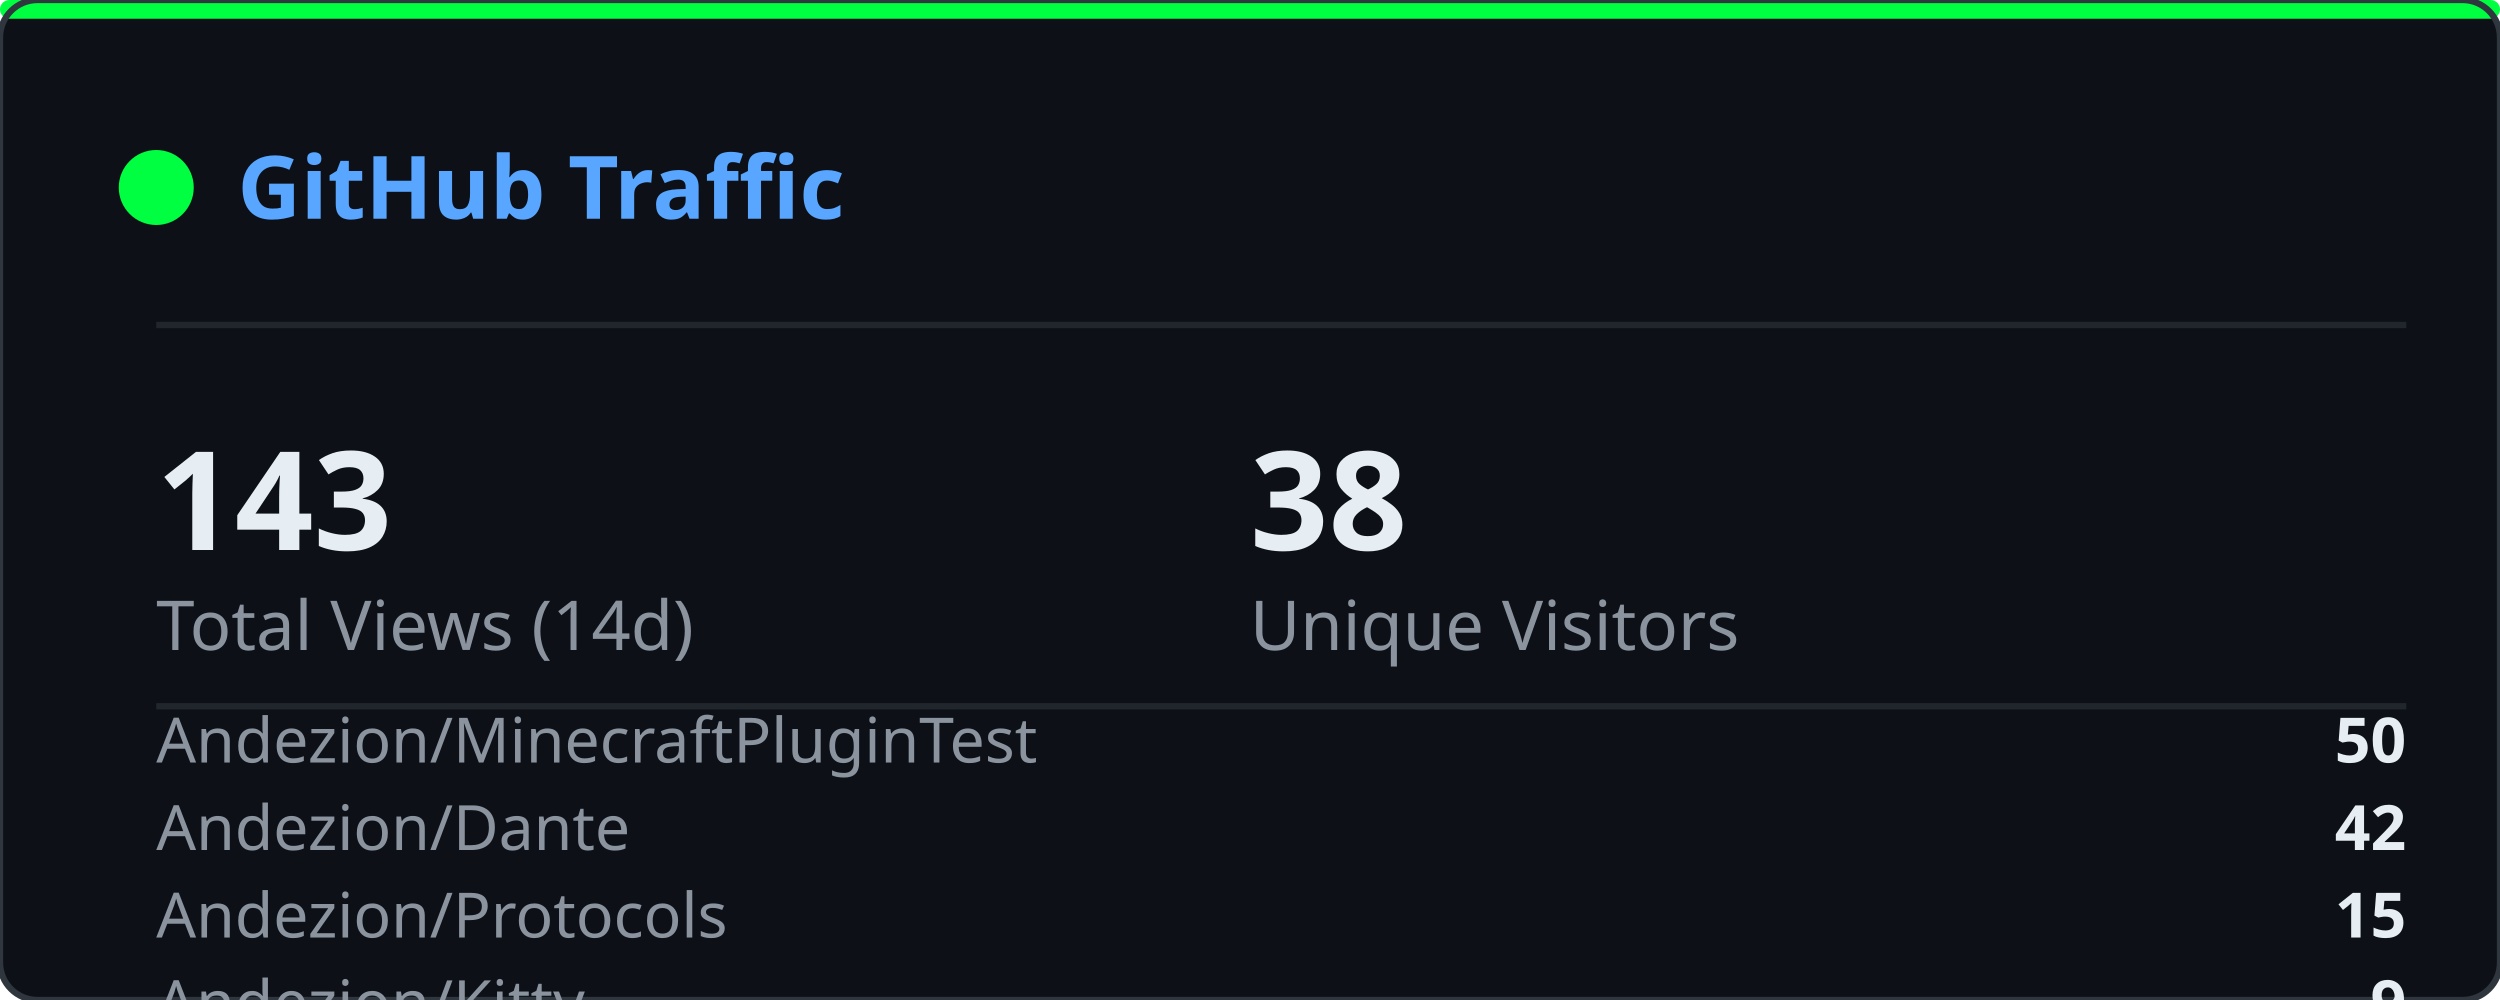
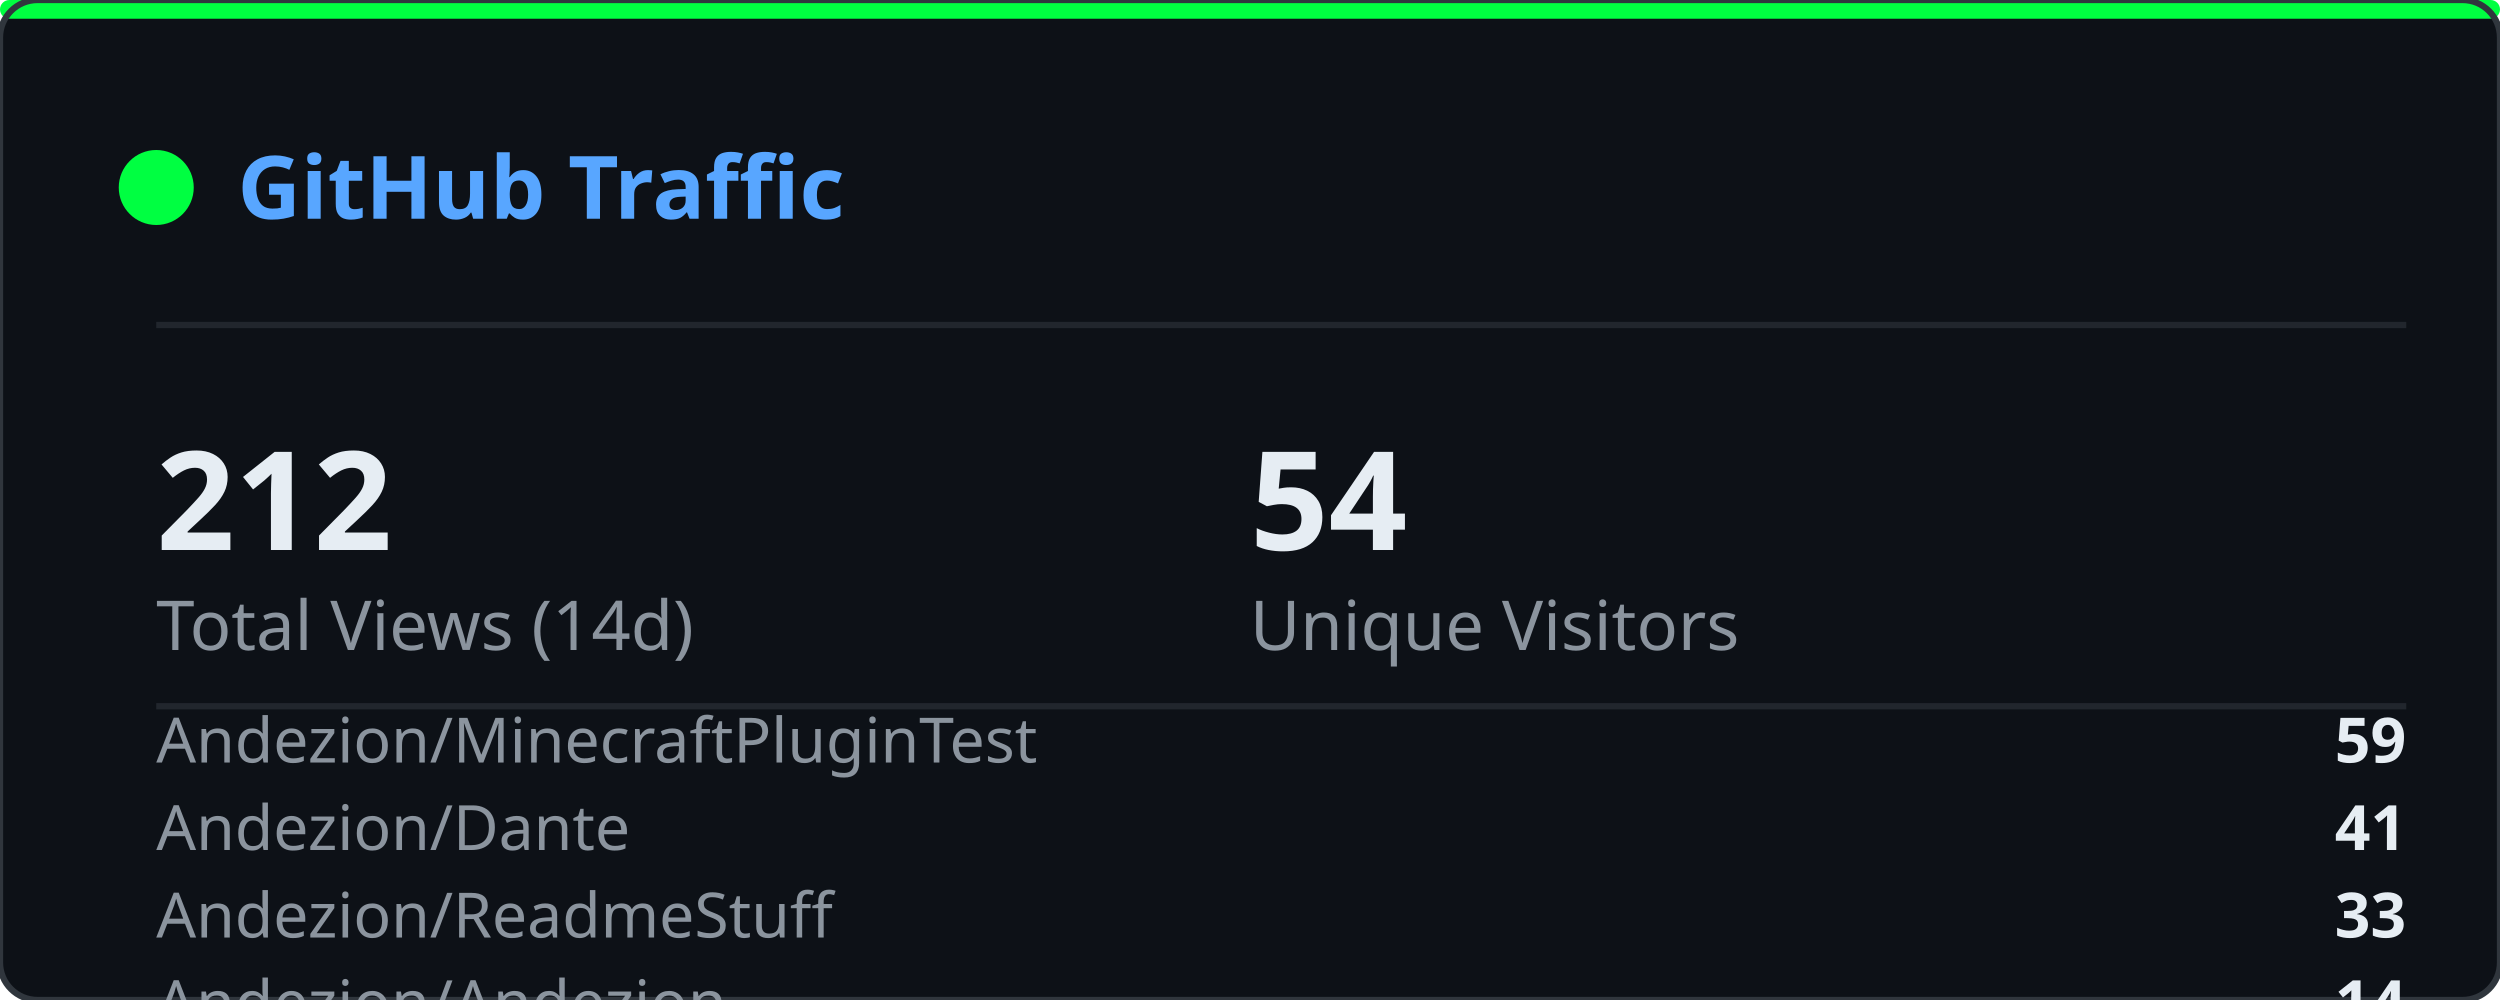
<svg xmlns="http://www.w3.org/2000/svg" width="400" height="160" viewBox="0 0 400 160">
  <defs>
    <clipPath id="gvs-clip">
      <rect width="400" height="160" rx="6" />
    </clipPath>
  </defs>
  <rect width="400" height="160" rx="6" fill="#0d1117" />
  <g clip-path="url(#gvs-clip)">
-     <g opacity="0.10">
-       <style>@keyframes gvs0{from{transform:translateY(-88px)}to{transform:translateY(174px)}}@keyframes gvs1{from{transform:translateY(-46px)}to{transform:translateY(174px)}}@keyframes gvs2{from{transform:translateY(-46px)}to{transform:translateY(174px)}}@keyframes gvs3{from{transform:translateY(-46px)}to{transform:translateY(174px)}}@keyframes gvs4{from{transform:translateY(-46px)}to{transform:translateY(174px)}}@keyframes gvs5{from{transform:translateY(-46px)}to{transform:translateY(174px)}}@keyframes gvs6{from{transform:translateY(-46px)}to{transform:translateY(174px)}}@keyframes gvs7{from{transform:translateY(-46px)}to{transform:translateY(174px)}}@keyframes gvs8{from{transform:translateY(-46px)}to{transform:translateY(174px)}}@keyframes gvs9{from{transform:translateY(-46px)}to{transform:translateY(174px)}}@keyframes gvs10{from{transform:translateY(-46px)}to{transform:translateY(174px)}}@keyframes gvs11{from{transform:translateY(-46px)}to{transform:translateY(174px)}}@keyframes gvs12{from{transform:translateY(-46px)}to{transform:translateY(174px)}}@keyframes gvs13{from{transform:translateY(-46px)}to{transform:translateY(174px)}}@keyframes gvs14{from{transform:translateY(-46px)}to{transform:translateY(174px)}}@keyframes gvs15{from{transform:translateY(-46px)}to{transform:translateY(174px)}}</style>
+     <g opacity="0.22">
+       <style>@keyframes gvs0{from{transform:translateY(-88px)}to{transform:translateY(174px)}}@keyframes gvs1{from{transform:translateY(-46px)}to{transform:translateY(174px)}}@keyframes gvs2{from{transform:translateY(-46px)}to{transform:translateY(174px)}}@keyframes gvs3{from{transform:translateY(-46px)}to{transform:translateY(174px)}}@keyframes gvs4{from{transform:translateY(-46px)}to{transform:translateY(174px)}}@keyframes gvs5{from{transform:translateY(-46px)}to{transform:translateY(174px)}}@keyframes gvs6{from{transform:translateY(-46px)}to{transform:translateY(174px)}}@keyframes gvs7{from{transform:translateY(-46px)}to{transform:translateY(174px)}}@keyframes gvs8{from{transform:translateY(-46px)}to{transform:translateY(174px)}}@keyframes gvs9{from{transform:translateY(-46px)}to{transform:translateY(174px)}}@keyframes gvs10{from{transform:translateY(-46px)}to{transform:translateY(174px)}}@keyframes gvs11{from{transform:translateY(-46px)}to{transform:translateY(174px)}}@keyframes gvs12{from{transform:translateY(-46px)}to{transform:translateY(174px)}}@keyframes gvs13{from{transform:translateY(-46px)}to{transform:translateY(174px)}}@keyframes gvs14{from{transform:translateY(-46px)}to{transform:translateY(174px)}}@keyframes gvs15{from{transform:translateY(-46px)}to{transform:translateY(174px)}}@keyframes gvs16{from{transform:translateY(-46px)}to{transform:translateY(174px)}}@keyframes gvs17{from{transform:translateY(-46px)}to{transform:translateY(174px)}}@keyframes gvs18{from{transform:translateY(-46px)}to{transform:translateY(174px)}}@keyframes gvs19{from{transform:translateY(-46px)}to{transform:translateY(174px)}}@keyframes gvs20{from{transform:translateY(-46px)}to{transform:translateY(174px)}}@keyframes gvs21{from{transform:translateY(-46px)}to{transform:translateY(174px)}}@keyframes gvs22{from{transform:translateY(-46px)}to{transform:translateY(174px)}}@keyframes gvs23{from{transform:translateY(-46px)}to{transform:translateY(174px)}}@keyframes gvs24{from{transform:translateY(-46px)}to{transform:translateY(174px)}}@keyframes gvs25{from{transform:translateY(-46px)}to{transform:translateY(174px)}}@keyframes gvs26{from{transform:translateY(-46px)}to{transform:translateY(174px)}}@keyframes gvs27{from{transform:translateY(-46px)}to{transform:translateY(174px)}}@keyframes gvs28{from{transform:translateY(-46px)}to{transform:translateY(174px)}}@keyframes gvs29{from{transform:translateY(-46px)}to{transform:translateY(174px)}}</style>
      <g style="animation:gvs0 1.67s linear infinite;animation-delay:-0.05s">
        <text x="296" y="0" font-family="monospace" font-size="12" fill="#00ff41">0</text>
        <text x="296" y="-14" font-family="monospace" font-size="12" fill="#00ff41" opacity="0.86">ﾂ</text>
        <text x="296" y="-28" font-family="monospace" font-size="12" fill="#00ff41" opacity="0.71">ｯ</text>
        <text x="296" y="-42" font-family="monospace" font-size="12" fill="#00ff41" opacity="0.57">ﾊ</text>
        <text x="296" y="-56" font-family="monospace" font-size="12" fill="#00ff41" opacity="0.43">ﾃ</text>
        <text x="296" y="-70" font-family="monospace" font-size="12" fill="#00ff41" opacity="0.29">ﾕ</text>
        <text x="296" y="-84" font-family="monospace" font-size="12" fill="#00ff41" opacity="0.14">ﾂ</text>
      </g>
      <g style="animation:gvs1 2.72s linear infinite;animation-delay:-1.68s">
        <text x="265" y="0" font-family="monospace" font-size="12" fill="#00ff41">ﾗ</text>
        <text x="265" y="-14" font-family="monospace" font-size="12" fill="#00ff41" opacity="0.75">ﾁ</text>
        <text x="265" y="-28" font-family="monospace" font-size="12" fill="#00ff41" opacity="0.50">ﾂ</text>
        <text x="265" y="-42" font-family="monospace" font-size="12" fill="#00ff41" opacity="0.25">ｳ</text>
      </g>
      <g style="animation:gvs2 3.03s linear infinite;animation-delay:-1.66s">
        <text x="209" y="0" font-family="monospace" font-size="12" fill="#00ff41">ｬ</text>
        <text x="209" y="-14" font-family="monospace" font-size="12" fill="#00ff41" opacity="0.75">ﾘ</text>
        <text x="209" y="-28" font-family="monospace" font-size="12" fill="#00ff41" opacity="0.50">1</text>
        <text x="209" y="-42" font-family="monospace" font-size="12" fill="#00ff41" opacity="0.25">ｬ</text>
      </g>
      <g style="animation:gvs3 2.69s linear infinite;animation-delay:-1.87s">
        <text x="281" y="0" font-family="monospace" font-size="12" fill="#00ff41">ｮ</text>
        <text x="281" y="-14" font-family="monospace" font-size="12" fill="#00ff41" opacity="0.75">ｴ</text>
        <text x="281" y="-28" font-family="monospace" font-size="12" fill="#00ff41" opacity="0.50">0</text>
        <text x="281" y="-42" font-family="monospace" font-size="12" fill="#00ff41" opacity="0.25">1</text>
      </g>
      <g style="animation:gvs4 2.88s linear infinite;animation-delay:-1.34s">
        <text x="353" y="0" font-family="monospace" font-size="12" fill="#00ff41">ｽ</text>
        <text x="353" y="-14" font-family="monospace" font-size="12" fill="#00ff41" opacity="0.75">4</text>
        <text x="353" y="-28" font-family="monospace" font-size="12" fill="#00ff41" opacity="0.50">ﾔ</text>
        <text x="353" y="-42" font-family="monospace" font-size="12" fill="#00ff41" opacity="0.25">5</text>
      </g>
      <g style="animation:gvs5 3.05s linear infinite;animation-delay:-2.98s">
        <text x="169" y="0" font-family="monospace" font-size="12" fill="#00ff41">ﾏ</text>
        <text x="169" y="-14" font-family="monospace" font-size="12" fill="#00ff41" opacity="0.75">ｮ</text>
        <text x="169" y="-28" font-family="monospace" font-size="12" fill="#00ff41" opacity="0.50">ｧ</text>
        <text x="169" y="-42" font-family="monospace" font-size="12" fill="#00ff41" opacity="0.25">ｩ</text>
      </g>
      <g style="animation:gvs6 3.03s linear infinite;animation-delay:-1.35s">
        <text x="113" y="0" font-family="monospace" font-size="12" fill="#00ff41">4</text>
        <text x="113" y="-14" font-family="monospace" font-size="12" fill="#00ff41" opacity="0.75">ﾈ</text>
        <text x="113" y="-28" font-family="monospace" font-size="12" fill="#00ff41" opacity="0.50">ｼ</text>
        <text x="113" y="-42" font-family="monospace" font-size="12" fill="#00ff41" opacity="0.25">ﾖ</text>
      </g>
      <g style="animation:gvs7 2.40s linear infinite;animation-delay:-0.96s">
        <text x="313" y="0" font-family="monospace" font-size="12" fill="#00ff41">ﾐ</text>
        <text x="313" y="-14" font-family="monospace" font-size="12" fill="#00ff41" opacity="0.75">0</text>
        <text x="313" y="-28" font-family="monospace" font-size="12" fill="#00ff41" opacity="0.50">ﾁ</text>
        <text x="313" y="-42" font-family="monospace" font-size="12" fill="#00ff41" opacity="0.25">ﾊ</text>
      </g>
      <g style="animation:gvs8 2.71s linear infinite;animation-delay:-1.26s">
        <text x="129" y="0" font-family="monospace" font-size="12" fill="#00ff41">ｾ</text>
        <text x="129" y="-14" font-family="monospace" font-size="12" fill="#00ff41" opacity="0.75">ｿ</text>
        <text x="129" y="-28" font-family="monospace" font-size="12" fill="#00ff41" opacity="0.50">ｧ</text>
        <text x="129" y="-42" font-family="monospace" font-size="12" fill="#00ff41" opacity="0.25">ﾐ</text>
      </g>
      <g style="animation:gvs9 3.12s linear infinite;animation-delay:-1.28s">
        <text x="201" y="0" font-family="monospace" font-size="12" fill="#00ff41">ｫ</text>
        <text x="201" y="-14" font-family="monospace" font-size="12" fill="#00ff41" opacity="0.75">ﾕ</text>
        <text x="201" y="-28" font-family="monospace" font-size="12" fill="#00ff41" opacity="0.50">ﾛ</text>
        <text x="201" y="-42" font-family="monospace" font-size="12" fill="#00ff41" opacity="0.25">ﾀ</text>
      </g>
      <g style="animation:gvs10 2.42s linear infinite;animation-delay:-0.51s">
        <text x="273" y="0" font-family="monospace" font-size="12" fill="#00ff41">ｭ</text>
        <text x="273" y="-14" font-family="monospace" font-size="12" fill="#00ff41" opacity="0.75">ﾏ</text>
        <text x="273" y="-28" font-family="monospace" font-size="12" fill="#00ff41" opacity="0.50">1</text>
        <text x="273" y="-42" font-family="monospace" font-size="12" fill="#00ff41" opacity="0.25">7</text>
      </g>
      <g style="animation:gvs11 1.93s linear infinite;animation-delay:-1.90s">
        <text x="89" y="0" font-family="monospace" font-size="12" fill="#00ff41">ｶ</text>
        <text x="89" y="-14" font-family="monospace" font-size="12" fill="#00ff41" opacity="0.75">ﾛ</text>
        <text x="89" y="-28" font-family="monospace" font-size="12" fill="#00ff41" opacity="0.50">ﾉ</text>
        <text x="89" y="-42" font-family="monospace" font-size="12" fill="#00ff41" opacity="0.25">ﾎ</text>
      </g>
      <g style="animation:gvs12 2.03s linear infinite;animation-delay:-0.87s">
        <text x="33" y="0" font-family="monospace" font-size="12" fill="#00ff41">3</text>
        <text x="33" y="-14" font-family="monospace" font-size="12" fill="#00ff41" opacity="0.75">ｵ</text>
        <text x="33" y="-28" font-family="monospace" font-size="12" fill="#00ff41" opacity="0.50">ﾑ</text>
        <text x="33" y="-42" font-family="monospace" font-size="12" fill="#00ff41" opacity="0.25">0</text>
      </g>
      <g style="animation:gvs13 1.99s linear infinite;animation-delay:-0.99s">
        <text x="361" y="0" font-family="monospace" font-size="12" fill="#00ff41">ｵ</text>
        <text x="361" y="-14" font-family="monospace" font-size="12" fill="#00ff41" opacity="0.75">1</text>
        <text x="361" y="-28" font-family="monospace" font-size="12" fill="#00ff41" opacity="0.50">ﾄ</text>
        <text x="361" y="-42" font-family="monospace" font-size="12" fill="#00ff41" opacity="0.25">ﾄ</text>
      </g>
      <g style="animation:gvs14 1.69s linear infinite;animation-delay:-1.24s">
        <text x="177" y="0" font-family="monospace" font-size="12" fill="#00ff41">ﾒ</text>
        <text x="177" y="-14" font-family="monospace" font-size="12" fill="#00ff41" opacity="0.75">ﾓ</text>
        <text x="177" y="-28" font-family="monospace" font-size="12" fill="#00ff41" opacity="0.50">ﾝ</text>
        <text x="177" y="-42" font-family="monospace" font-size="12" fill="#00ff41" opacity="0.25">ﾔ</text>
      </g>
      <g style="animation:gvs15 3.00s linear infinite;animation-delay:-1.14s">
        <text x="249" y="0" font-family="monospace" font-size="12" fill="#00ff41">7</text>
        <text x="249" y="-14" font-family="monospace" font-size="12" fill="#00ff41" opacity="0.75">ｿ</text>
        <text x="249" y="-28" font-family="monospace" font-size="12" fill="#00ff41" opacity="0.50">8</text>
        <text x="249" y="-42" font-family="monospace" font-size="12" fill="#00ff41" opacity="0.25">ﾜ</text>
      </g>
+       <g style="animation:gvs16 3.08s linear infinite;animation-delay:-0.54s">
+         <text x="321" y="0" font-family="monospace" font-size="12" fill="#00ff41">3</text>
+         <text x="321" y="-14" font-family="monospace" font-size="12" fill="#00ff41" opacity="0.75">ｹ</text>
+         <text x="321" y="-28" font-family="monospace" font-size="12" fill="#00ff41" opacity="0.50">ﾑ</text>
+         <text x="321" y="-42" font-family="monospace" font-size="12" fill="#00ff41" opacity="0.25">ｱ</text>
+       </g>
+       <g style="animation:gvs17 2.12s linear infinite;animation-delay:-2.03s">
+         <text x="265" y="0" font-family="monospace" font-size="12" fill="#00ff41">ｹ</text>
+         <text x="265" y="-14" font-family="monospace" font-size="12" fill="#00ff41" opacity="0.75">2</text>
+         <text x="265" y="-28" font-family="monospace" font-size="12" fill="#00ff41" opacity="0.50">ｬ</text>
+         <text x="265" y="-42" font-family="monospace" font-size="12" fill="#00ff41" opacity="0.25">ﾉ</text>
+       </g>
+       <g style="animation:gvs18 1.96s linear infinite;animation-delay:-0.15s">
+         <text x="81" y="0" font-family="monospace" font-size="12" fill="#00ff41">ﾋ</text>
+         <text x="81" y="-14" font-family="monospace" font-size="12" fill="#00ff41" opacity="0.75">ｼ</text>
+         <text x="81" y="-28" font-family="monospace" font-size="12" fill="#00ff41" opacity="0.50">ﾀ</text>
+         <text x="81" y="-42" font-family="monospace" font-size="12" fill="#00ff41" opacity="0.25">ﾀ</text>
+       </g>
+       <g style="animation:gvs19 2.67s linear infinite;animation-delay:-1.19s">
+         <text x="25" y="0" font-family="monospace" font-size="12" fill="#00ff41">9</text>
+         <text x="25" y="-14" font-family="monospace" font-size="12" fill="#00ff41" opacity="0.75">ﾈ</text>
+         <text x="25" y="-28" font-family="monospace" font-size="12" fill="#00ff41" opacity="0.50">ﾃ</text>
+         <text x="25" y="-42" font-family="monospace" font-size="12" fill="#00ff41" opacity="0.25">ﾆ</text>
+       </g>
+       <g style="animation:gvs20 1.99s linear infinite;animation-delay:-1.62s">
+         <text x="225" y="0" font-family="monospace" font-size="12" fill="#00ff41">6</text>
+         <text x="225" y="-14" font-family="monospace" font-size="12" fill="#00ff41" opacity="0.75">ﾁ</text>
+         <text x="225" y="-28" font-family="monospace" font-size="12" fill="#00ff41" opacity="0.50">ﾉ</text>
+         <text x="225" y="-42" font-family="monospace" font-size="12" fill="#00ff41" opacity="0.25">ﾐ</text>
+       </g>
+       <g style="animation:gvs21 3.11s linear infinite;animation-delay:-0.23s">
+         <text x="169" y="0" font-family="monospace" font-size="12" fill="#00ff41">ﾎ</text>
+         <text x="169" y="-14" font-family="monospace" font-size="12" fill="#00ff41" opacity="0.75">ﾖ</text>
+         <text x="169" y="-28" font-family="monospace" font-size="12" fill="#00ff41" opacity="0.50">ｦ</text>
+         <text x="169" y="-42" font-family="monospace" font-size="12" fill="#00ff41" opacity="0.25">8</text>
+       </g>
+       <g style="animation:gvs22 2.01s linear infinite;animation-delay:-1.99s">
+         <text x="369" y="0" font-family="monospace" font-size="12" fill="#00ff41">ﾂ</text>
+         <text x="369" y="-14" font-family="monospace" font-size="12" fill="#00ff41" opacity="0.75">ｿ</text>
+         <text x="369" y="-28" font-family="monospace" font-size="12" fill="#00ff41" opacity="0.50">ﾄ</text>
+         <text x="369" y="-42" font-family="monospace" font-size="12" fill="#00ff41" opacity="0.25">ｿ</text>
+       </g>
+       <g style="animation:gvs23 1.90s linear infinite;animation-delay:-0.11s">
+         <text x="185" y="0" font-family="monospace" font-size="12" fill="#00ff41">ﾍ</text>
+         <text x="185" y="-14" font-family="monospace" font-size="12" fill="#00ff41" opacity="0.75">ｲ</text>
+         <text x="185" y="-28" font-family="monospace" font-size="12" fill="#00ff41" opacity="0.50">ﾔ</text>
+         <text x="185" y="-42" font-family="monospace" font-size="12" fill="#00ff41" opacity="0.25">ｱ</text>
+       </g>
+       <g style="animation:gvs24 2.10s linear infinite;animation-delay:-1.65s">
+         <text x="257" y="0" font-family="monospace" font-size="12" fill="#00ff41">ｳ</text>
+         <text x="257" y="-14" font-family="monospace" font-size="12" fill="#00ff41" opacity="0.75">ｶ</text>
+         <text x="257" y="-28" font-family="monospace" font-size="12" fill="#00ff41" opacity="0.50">ﾝ</text>
+         <text x="257" y="-42" font-family="monospace" font-size="12" fill="#00ff41" opacity="0.25">7</text>
+       </g>
+       <g style="animation:gvs25 1.60s linear infinite;animation-delay:-1.24s">
+         <text x="329" y="0" font-family="monospace" font-size="12" fill="#00ff41">ｧ</text>
+         <text x="329" y="-14" font-family="monospace" font-size="12" fill="#00ff41" opacity="0.75">0</text>
+         <text x="329" y="-28" font-family="monospace" font-size="12" fill="#00ff41" opacity="0.50">ｩ</text>
+         <text x="329" y="-42" font-family="monospace" font-size="12" fill="#00ff41" opacity="0.25">6</text>
+       </g>
+       <g style="animation:gvs26 1.99s linear infinite;animation-delay:-1.57s">
+         <text x="145" y="0" font-family="monospace" font-size="12" fill="#00ff41">ﾁ</text>
+         <text x="145" y="-14" font-family="monospace" font-size="12" fill="#00ff41" opacity="0.75">0</text>
+         <text x="145" y="-28" font-family="monospace" font-size="12" fill="#00ff41" opacity="0.50">ﾂ</text>
+         <text x="145" y="-42" font-family="monospace" font-size="12" fill="#00ff41" opacity="0.25">6</text>
+       </g>
+       <g style="animation:gvs27 2.09s linear infinite;animation-delay:-1.30s">
+         <text x="89" y="0" font-family="monospace" font-size="12" fill="#00ff41">ﾉ</text>
+         <text x="89" y="-14" font-family="monospace" font-size="12" fill="#00ff41" opacity="0.75">1</text>
+         <text x="89" y="-28" font-family="monospace" font-size="12" fill="#00ff41" opacity="0.50">5</text>
+         <text x="89" y="-42" font-family="monospace" font-size="12" fill="#00ff41" opacity="0.25">ﾔ</text>
+       </g>
+       <g style="animation:gvs28 1.71s linear infinite;animation-delay:-0.96s">
+         <text x="33" y="0" font-family="monospace" font-size="12" fill="#00ff41">ｱ</text>
+         <text x="33" y="-14" font-family="monospace" font-size="12" fill="#00ff41" opacity="0.75">7</text>
+         <text x="33" y="-28" font-family="monospace" font-size="12" fill="#00ff41" opacity="0.50">ﾝ</text>
+         <text x="33" y="-42" font-family="monospace" font-size="12" fill="#00ff41" opacity="0.25">ｫ</text>
+       </g>
+       <g style="animation:gvs29 2.08s linear infinite;animation-delay:-1.95s">
+         <text x="361" y="0" font-family="monospace" font-size="12" fill="#00ff41">ﾈ</text>
+         <text x="361" y="-14" font-family="monospace" font-size="12" fill="#00ff41" opacity="0.75">3</text>
+         <text x="361" y="-28" font-family="monospace" font-size="12" fill="#00ff41" opacity="0.50">5</text>
+         <text x="361" y="-42" font-family="monospace" font-size="12" fill="#00ff41" opacity="0.25">ﾐ</text>
+       </g>
    </g>
  </g>
  <rect width="400" height="3" rx="1.5" fill="#00ff41" />
  <rect width="400" height="160" rx="6" fill="none" stroke="#30363d" stroke-width="1" />
  <circle cx="25" cy="30" r="6" fill="#00ff41" />
  <text x="38" y="35" font-family="'Segoe UI',Ubuntu,sans-serif" font-size="14" font-weight="600" fill="#58a6ff">GitHub Traffic</text>
  <line x1="25" y1="52" x2="385" y2="52" stroke="#21262d" stroke-width="1" />
-   <text x="25" y="88" font-family="'Segoe UI',Ubuntu,sans-serif" font-size="22" font-weight="700" fill="#e6edf3">143</text>
+   <text x="25" y="88" font-family="'Segoe UI',Ubuntu,sans-serif" font-size="22" font-weight="700" fill="#e6edf3">212</text>
  <text x="25" y="104" font-family="'Segoe UI',Ubuntu,sans-serif" font-size="11" fill="#8b949e">Total Views (14d)</text>
-   <text x="200" y="88" font-family="'Segoe UI',Ubuntu,sans-serif" font-size="22" font-weight="700" fill="#e6edf3">38</text>
+   <text x="200" y="88" font-family="'Segoe UI',Ubuntu,sans-serif" font-size="22" font-weight="700" fill="#e6edf3">54</text>
  <text x="200" y="104" font-family="'Segoe UI',Ubuntu,sans-serif" font-size="11" fill="#8b949e">Unique Visitors</text>
  <line x1="25" y1="113" x2="385" y2="113" stroke="#21262d" stroke-width="1" />
  <text x="25" y="122" font-family="'Segoe UI',Ubuntu,sans-serif" font-size="10" fill="#8b949e">Andezion/MinecraftPluginTest</text>
-   <text x="385" y="122" font-family="'Segoe UI',Ubuntu,sans-serif" font-size="10" font-weight="600" fill="#e6edf3" text-anchor="end">50</text>
+   <text x="385" y="122" font-family="'Segoe UI',Ubuntu,sans-serif" font-size="10" font-weight="600" fill="#e6edf3" text-anchor="end">59</text>
  <text x="25" y="136" font-family="'Segoe UI',Ubuntu,sans-serif" font-size="10" fill="#8b949e">Andezion/Dante</text>
-   <text x="385" y="136" font-family="'Segoe UI',Ubuntu,sans-serif" font-size="10" font-weight="600" fill="#e6edf3" text-anchor="end">42</text>
-   <text x="25" y="150" font-family="'Segoe UI',Ubuntu,sans-serif" font-size="10" fill="#8b949e">Andezion/Protocols</text>
-   <text x="385" y="150" font-family="'Segoe UI',Ubuntu,sans-serif" font-size="10" font-weight="600" fill="#e6edf3" text-anchor="end">15</text>
-   <text x="25" y="164" font-family="'Segoe UI',Ubuntu,sans-serif" font-size="10" fill="#8b949e">Andezion/Kitty</text>
-   <text x="385" y="164" font-family="'Segoe UI',Ubuntu,sans-serif" font-size="10" font-weight="600" fill="#e6edf3" text-anchor="end">9</text>
-   <text x="25" y="178" font-family="'Segoe UI',Ubuntu,sans-serif" font-size="10" fill="#8b949e">Andezion/Encryption</text>
-   <text x="385" y="178" font-family="'Segoe UI',Ubuntu,sans-serif" font-size="10" font-weight="600" fill="#e6edf3" text-anchor="end">4</text>
+   <text x="385" y="136" font-family="'Segoe UI',Ubuntu,sans-serif" font-size="10" font-weight="600" fill="#e6edf3" text-anchor="end">41</text>
+   <text x="25" y="150" font-family="'Segoe UI',Ubuntu,sans-serif" font-size="10" fill="#8b949e">Andezion/ReadmeStuff</text>
+   <text x="385" y="150" font-family="'Segoe UI',Ubuntu,sans-serif" font-size="10" font-weight="600" fill="#e6edf3" text-anchor="end">33</text>
+   <text x="25" y="164" font-family="'Segoe UI',Ubuntu,sans-serif" font-size="10" fill="#8b949e">Andezion/Andezion</text>
+   <text x="385" y="164" font-family="'Segoe UI',Ubuntu,sans-serif" font-size="10" font-weight="600" fill="#e6edf3" text-anchor="end">14</text>
+   <text x="25" y="178" font-family="'Segoe UI',Ubuntu,sans-serif" font-size="10" fill="#8b949e">Andezion/WinAPIFun</text>
+   <text x="385" y="178" font-family="'Segoe UI',Ubuntu,sans-serif" font-size="10" font-weight="600" fill="#e6edf3" text-anchor="end">11</text>
</svg>
